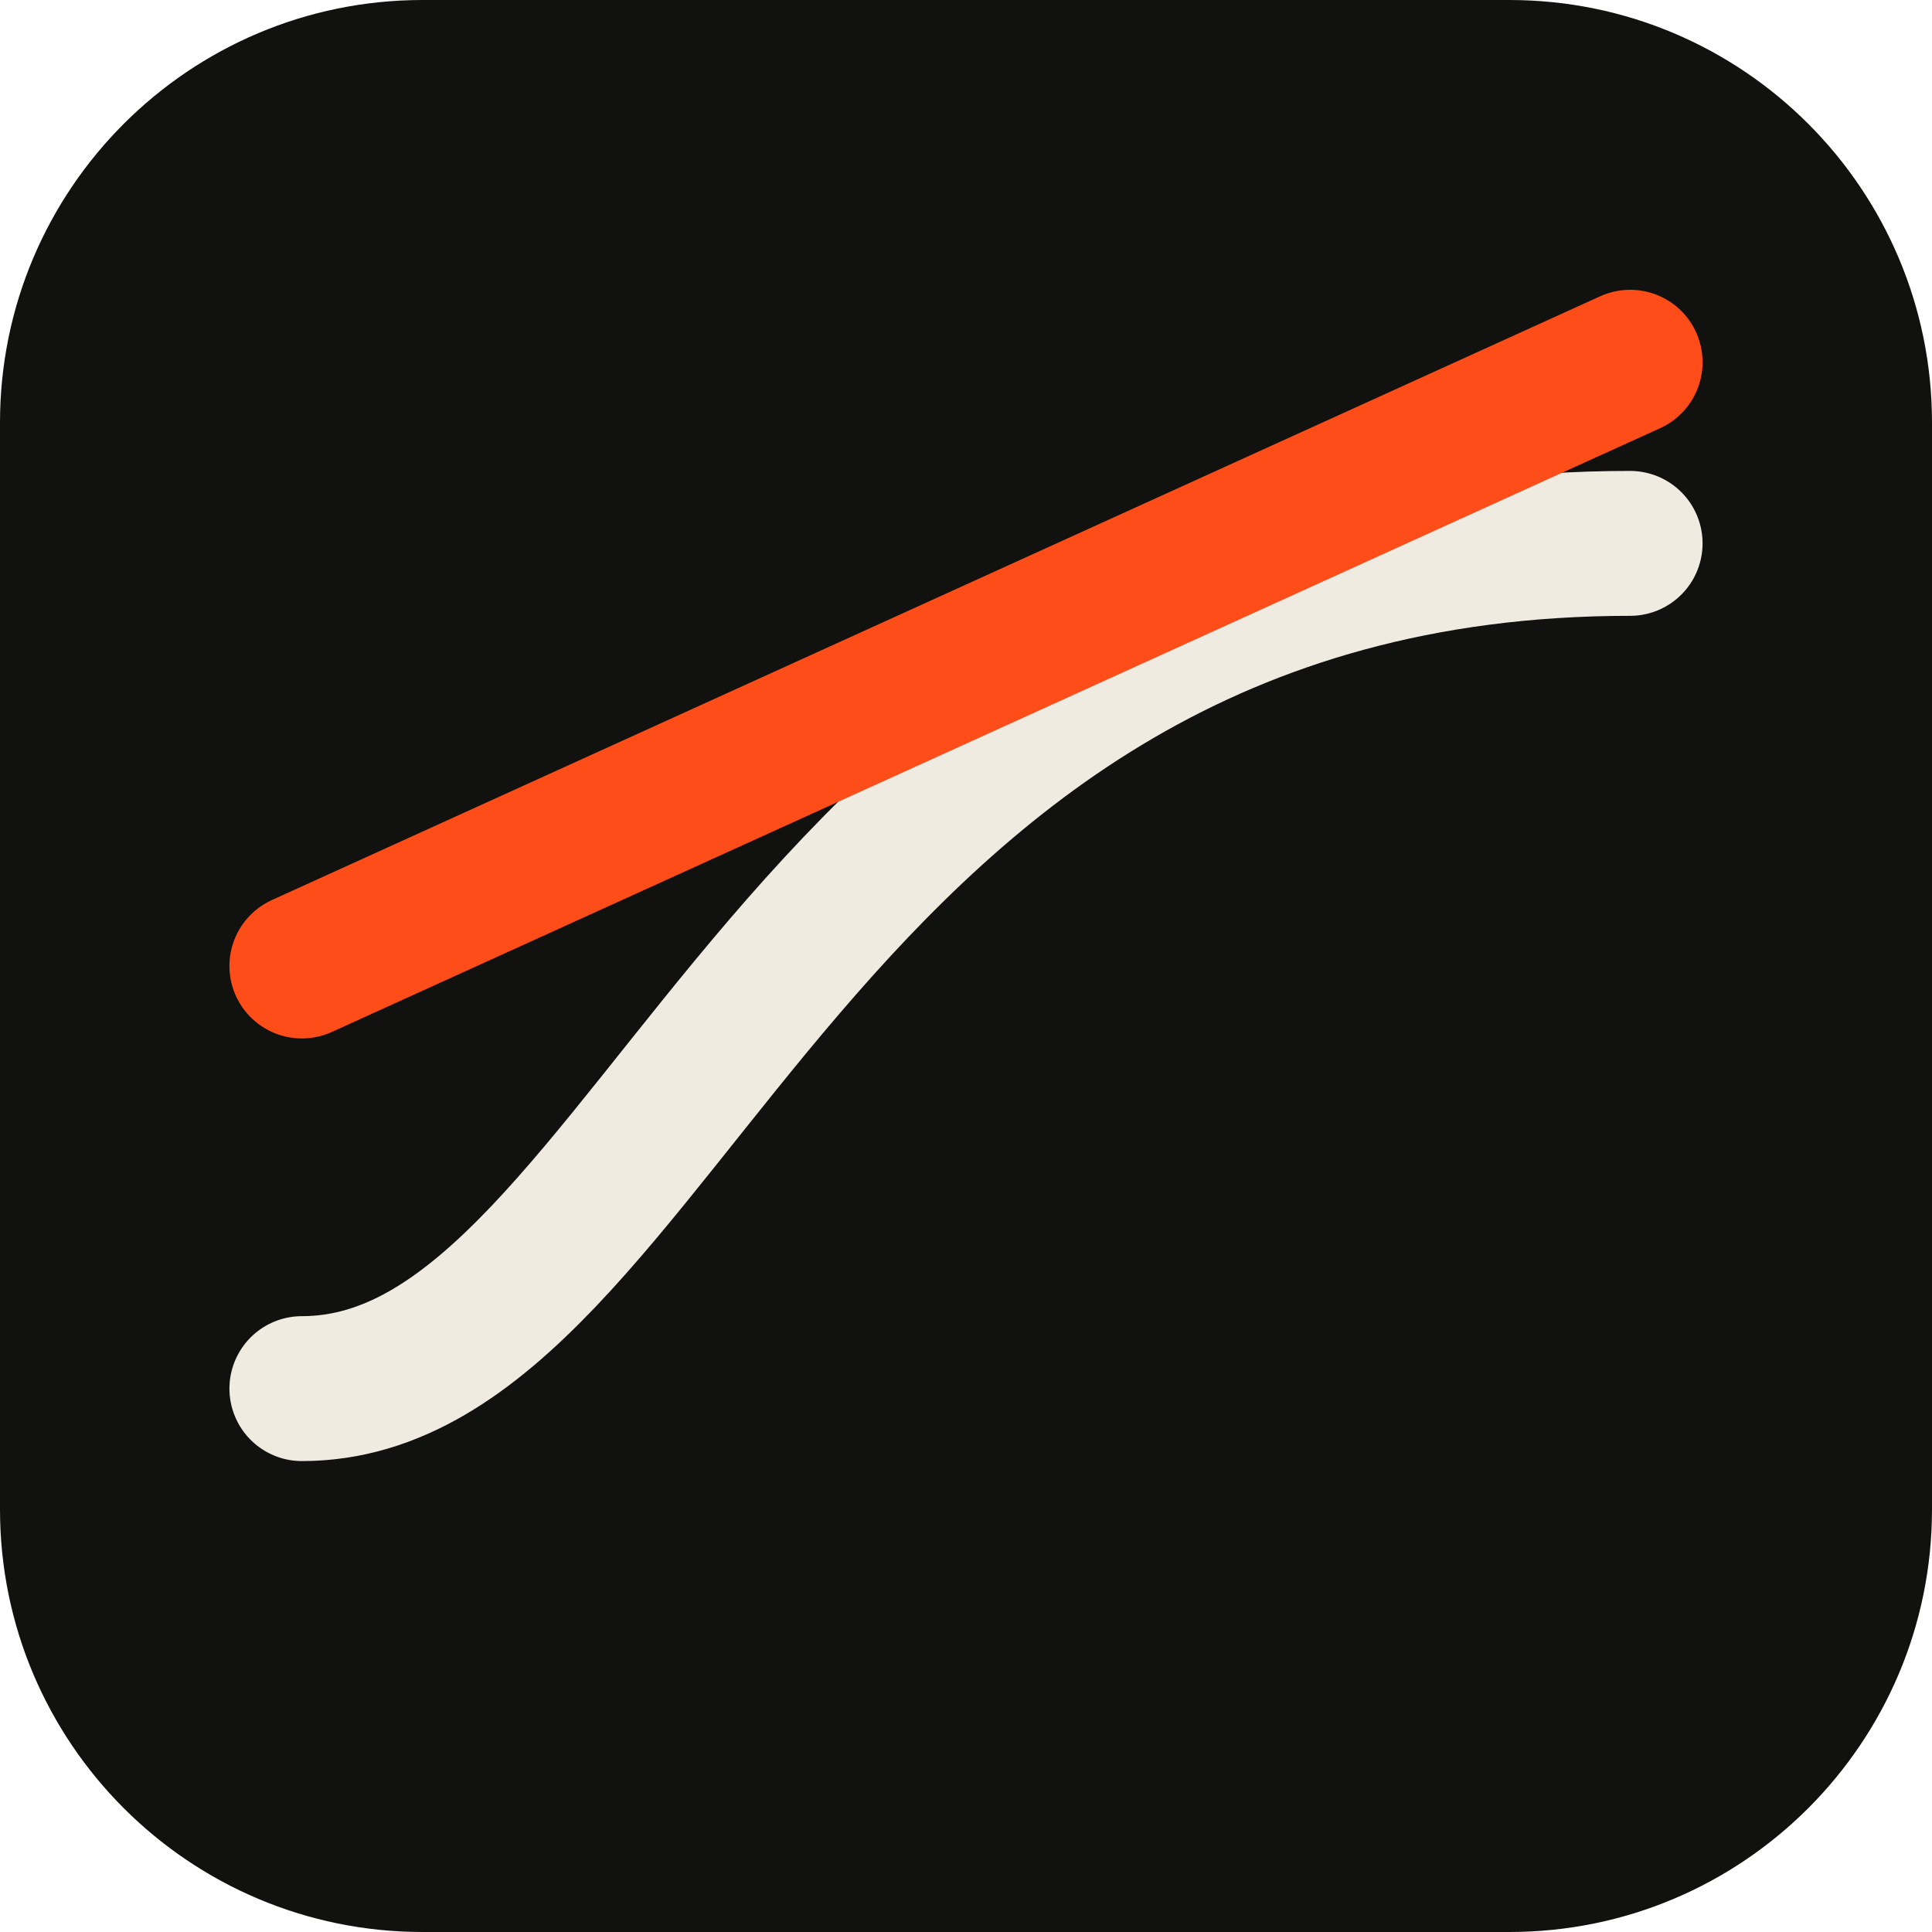
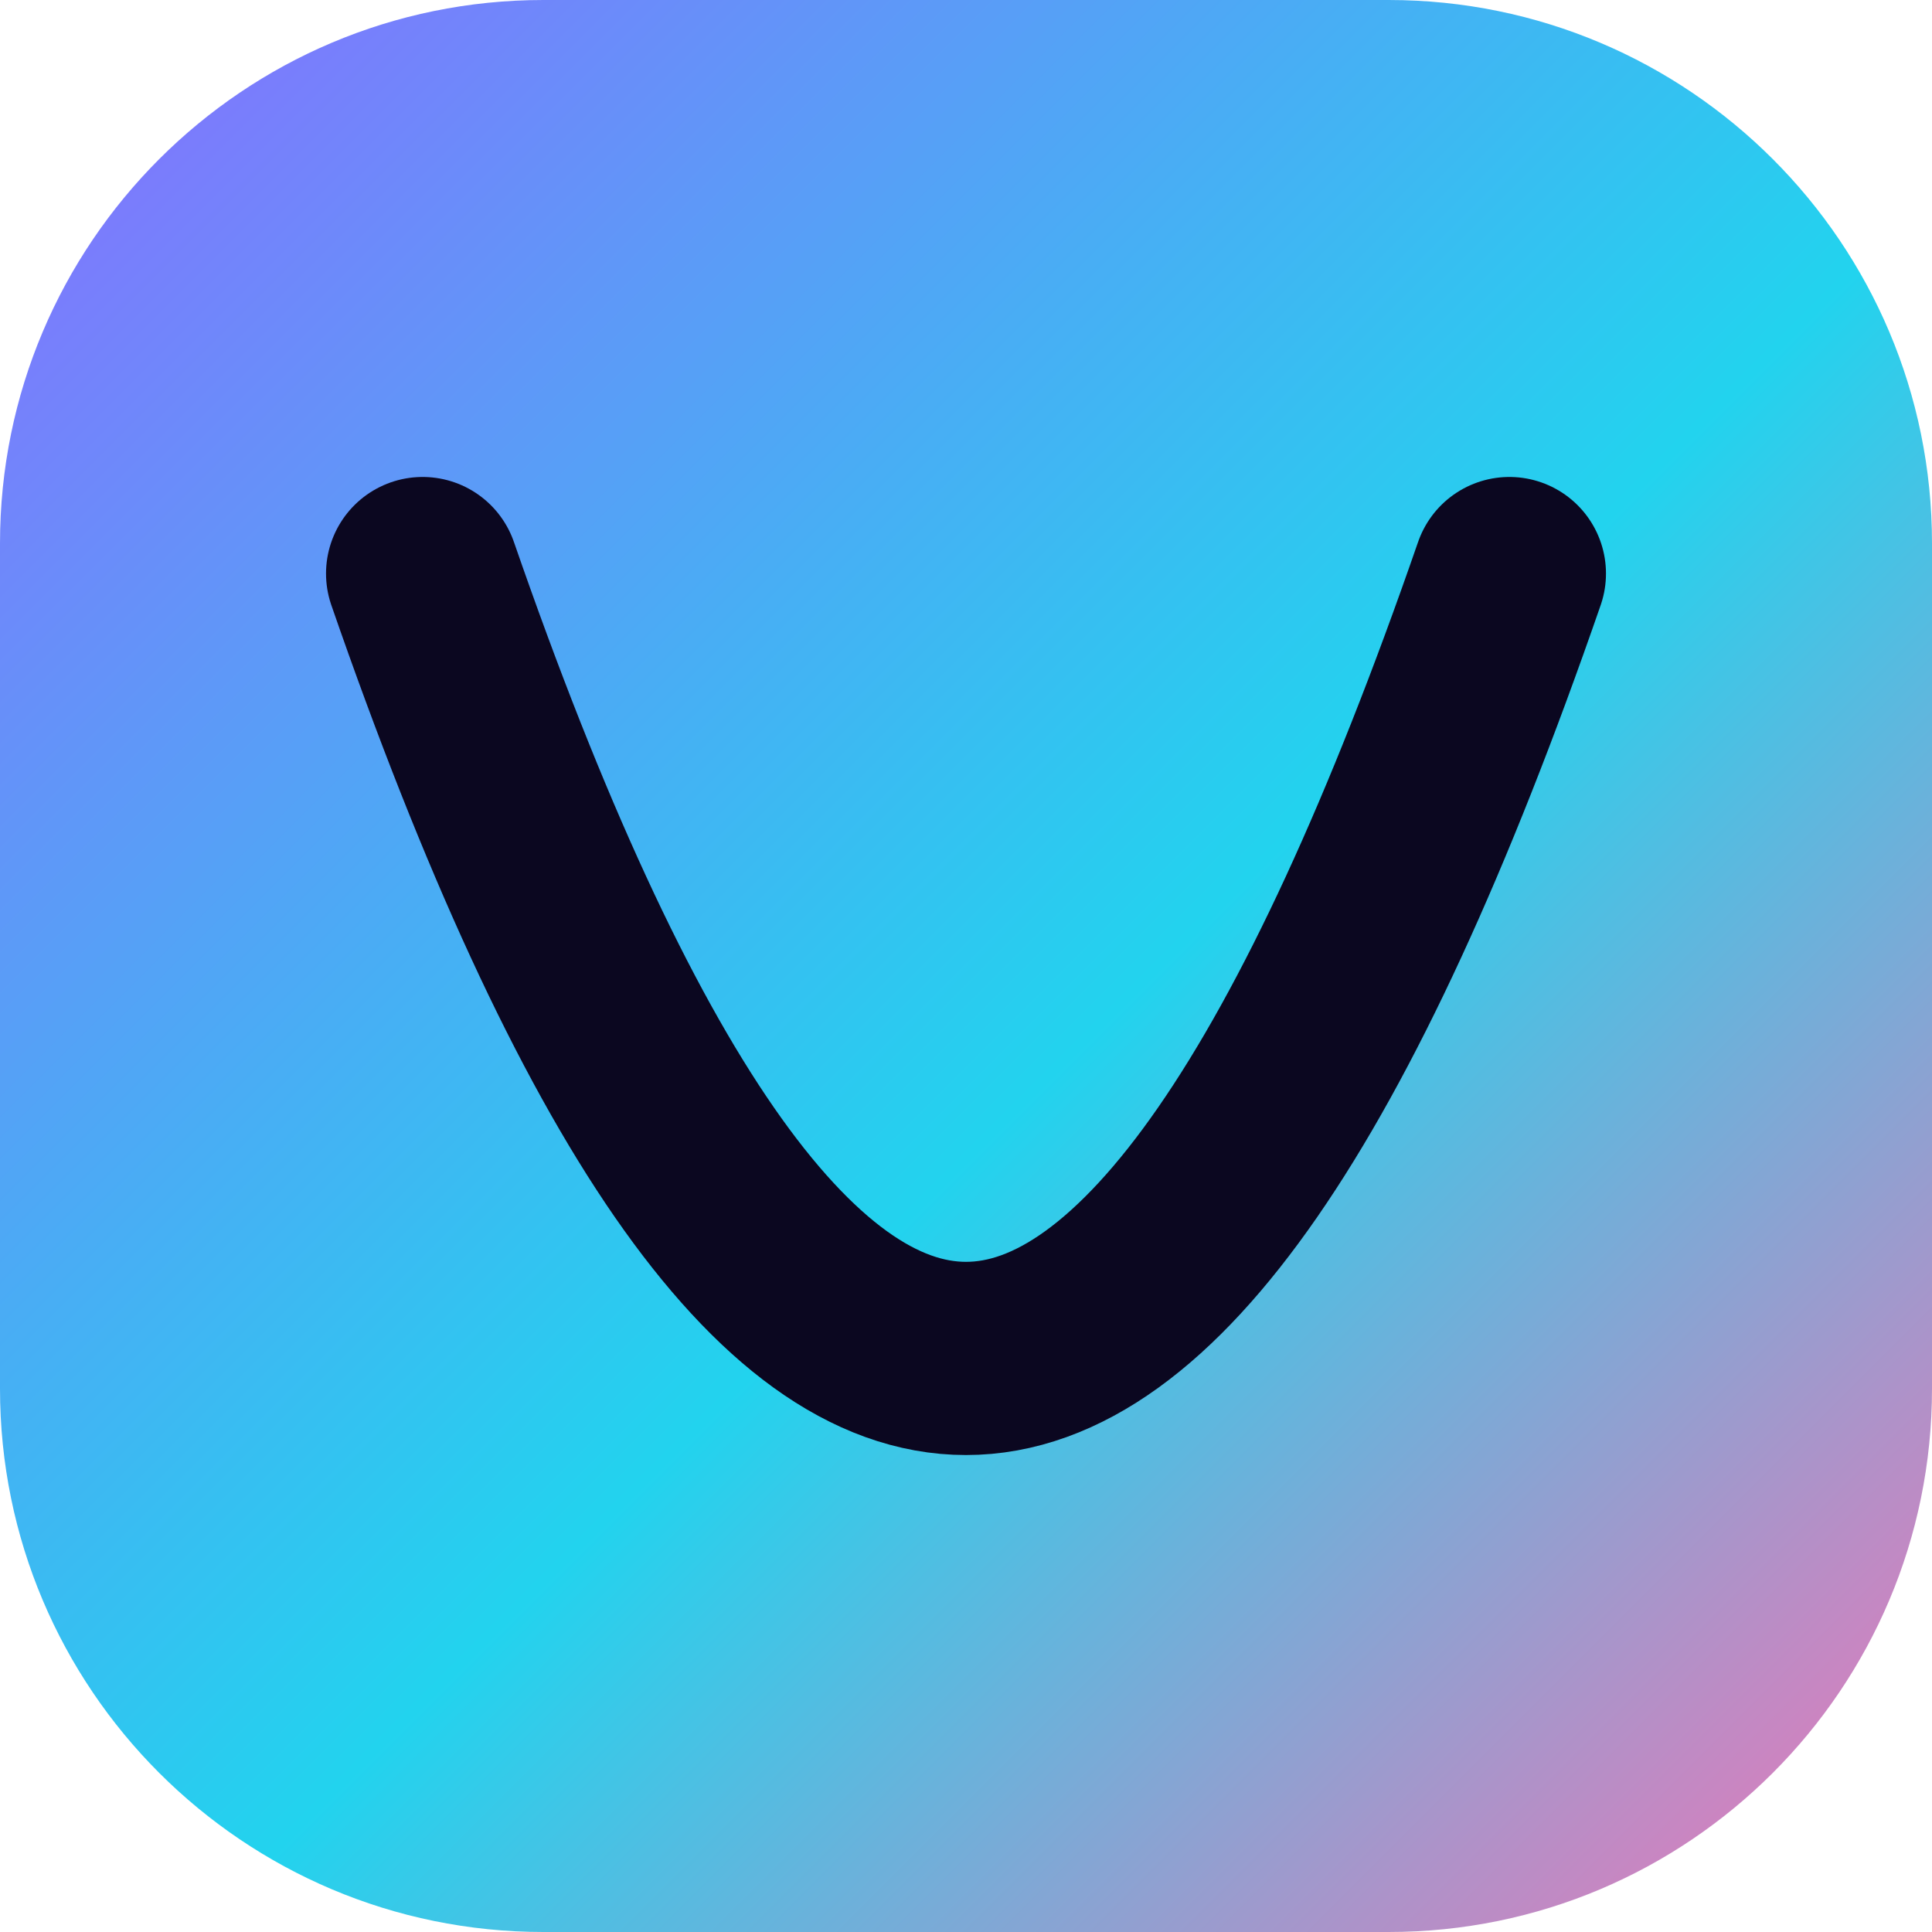
<svg xmlns="http://www.w3.org/2000/svg" viewBox="0 0 32 32">
-   <rect width="32" height="32" rx="7" fill="#111110" />
-   <path d="M5 23 C 11 23, 13 9, 27 9" fill="none" stroke="#EFEBE1" stroke-width="2.4" stroke-linecap="round" />
-   <line x1="5" y1="16" x2="27" y2="6" stroke="#FF4D1A" stroke-width="2.4" stroke-linecap="round" />
+   <defs>
+     <linearGradient id="lg" x1="0" y1="0" x2="1" y2="1">
+       <stop stop-color="#8b6cff" />
+       <stop offset=".55" stop-color="#22d3ee" />
+       <stop offset="1" stop-color="#f472b6" />
+     </linearGradient>
+   </defs>
+   <rect width="32" height="32" rx="9" fill="url(#lg)" />
+   <path d="M7 9.500q9 26 18 0" fill="none" stroke="#0b0720" stroke-width="3.200" stroke-linecap="round" />
</svg>
